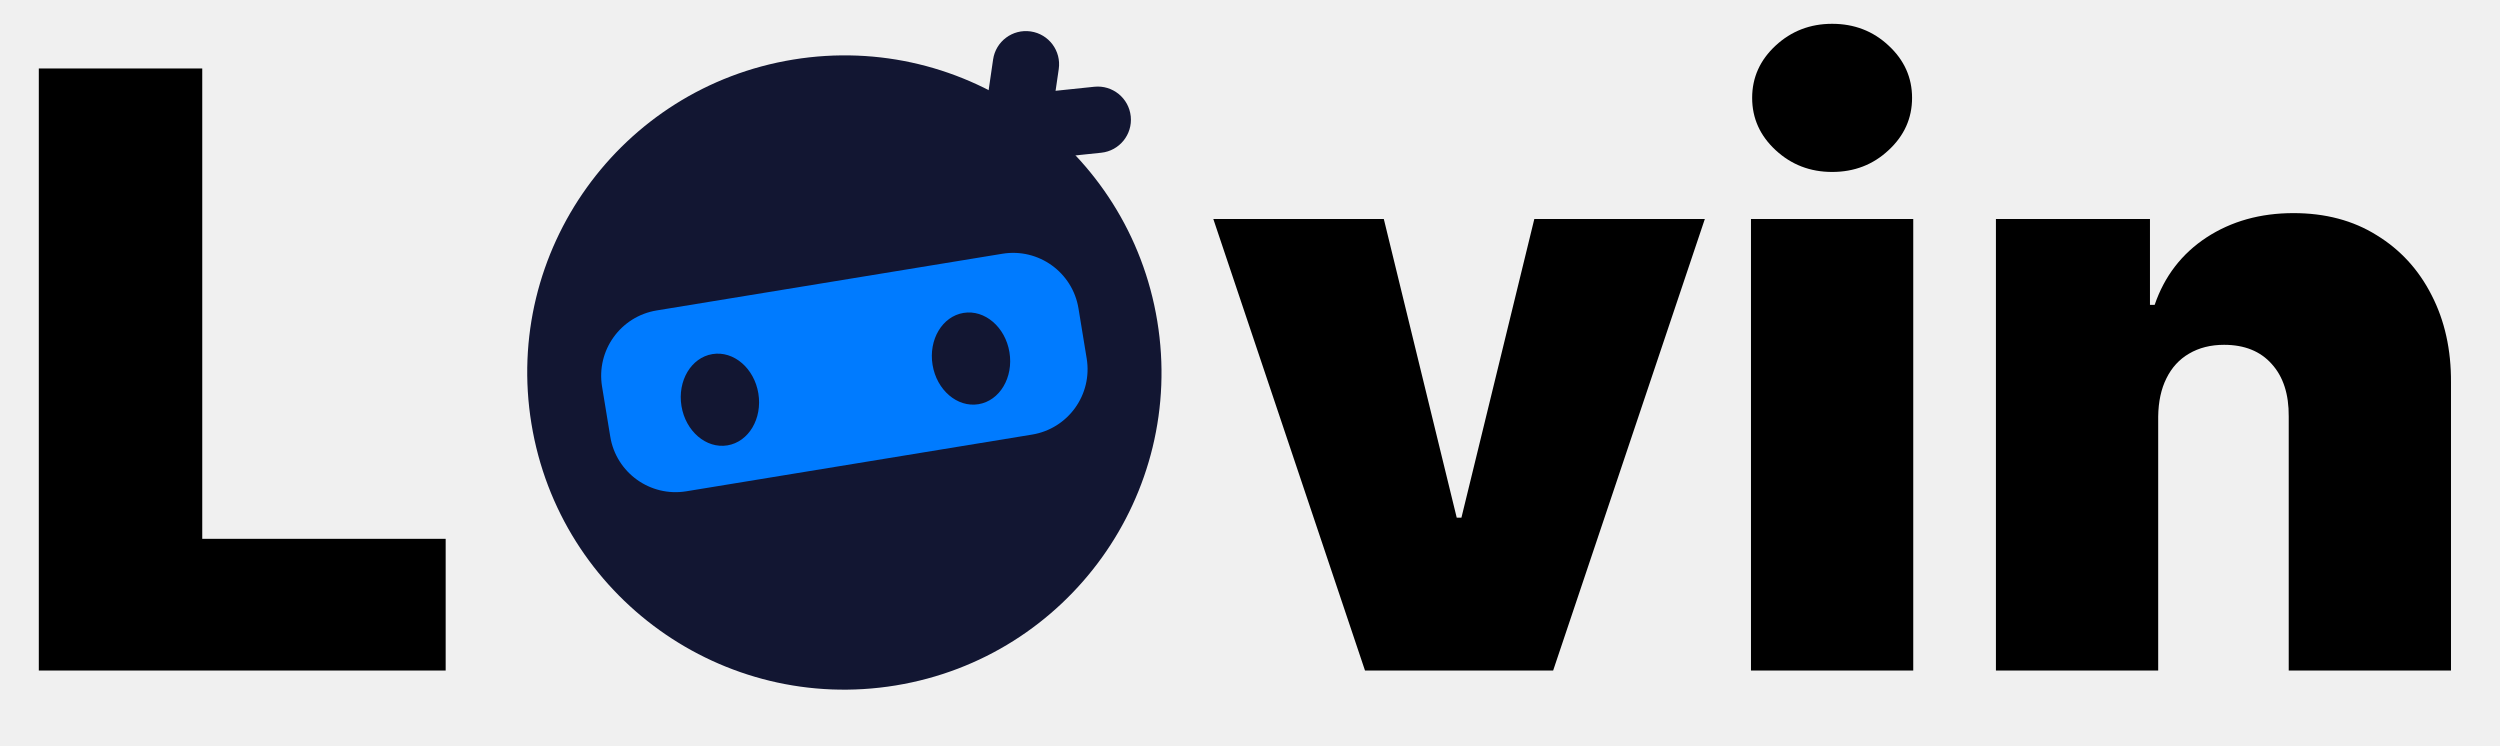
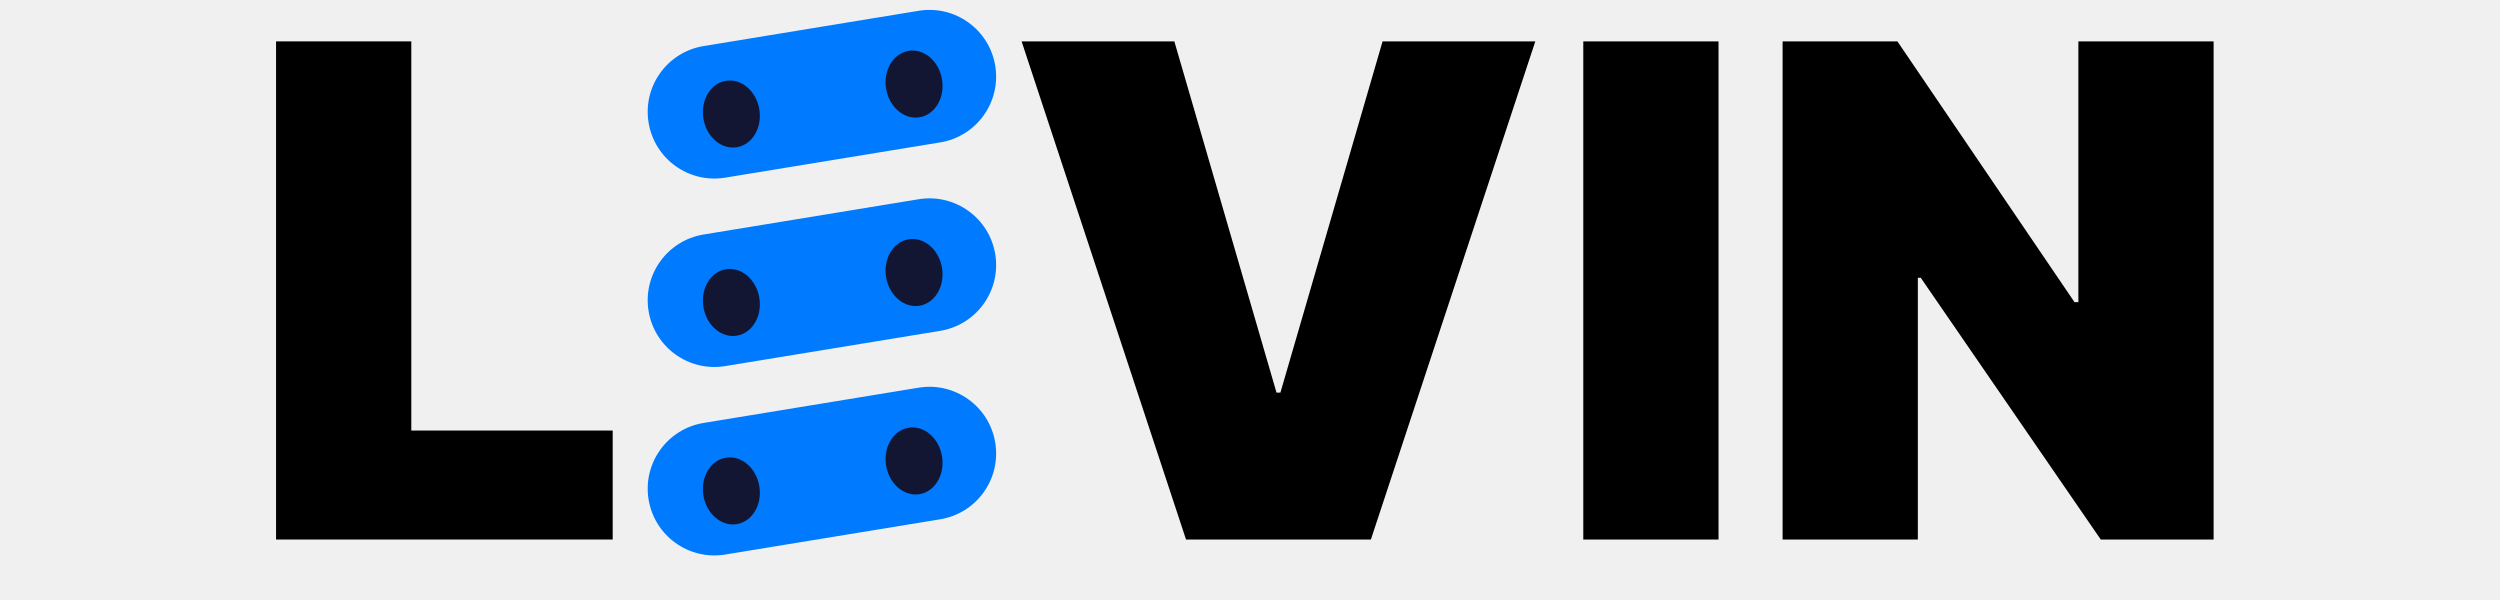
- <svg xmlns="http://www.w3.org/2000/svg" width="151" height="45" viewBox="0 0 151 45" fill="none">
-   <g clip-path="url(#clip0_1189_847)">
-     <path d="M2.344 40.5V4.136H12.216V32.545H26.918V40.5H2.344Z" fill="black" />
-     <rect x="60.272" y="1.61" width="4.007" height="10.63" rx="2.003" transform="rotate(8.28448 60.2715 1.60962)" fill="#121632" />
-     <rect x="68.089" y="5.033" width="4.007" height="10.63" rx="2.003" transform="rotate(84.0476 68.0894 5.03271)" fill="#121632" />
-     <circle cx="51" cy="22.5" r="19.153" transform="rotate(-9.31302 51 22.5)" fill="#121632" />
-     <rect x="35.716" y="19.398" width="29.161" height="11.069" rx="4" transform="rotate(-9.31302 35.7158 19.3977)" fill="#007BFF" />
-     <ellipse cx="43.483" cy="24.144" rx="2.353" ry="2.794" transform="rotate(-9.31302 43.4827 24.1441)" fill="#121632" />
-     <ellipse cx="58.649" cy="21.657" rx="2.353" ry="2.794" transform="rotate(-9.31302 58.6487 21.6573)" fill="#121632" />
-     <path d="M102.972 13.227L93.81 40.5H82.446L73.284 13.227H83.582L87.986 31.267H88.27L92.673 13.227H102.972ZM105.759 40.5V13.227H115.56V40.5H105.759ZM110.66 10.386C109.334 10.386 108.198 9.948 107.251 9.072C106.304 8.197 105.83 7.143 105.83 5.912C105.83 4.681 106.304 3.627 107.251 2.751C108.198 1.875 109.334 1.438 110.66 1.438C111.997 1.438 113.134 1.875 114.069 2.751C115.016 3.627 115.489 4.681 115.489 5.912C115.489 7.143 115.016 8.197 114.069 9.072C113.134 9.948 111.997 10.386 110.66 10.386ZM130.355 25.159V40.5H120.554V13.227H129.858V18.412H130.142C130.734 16.684 131.776 15.328 133.267 14.346C134.771 13.363 136.522 12.872 138.523 12.872C140.452 12.872 142.127 13.316 143.548 14.204C144.98 15.08 146.087 16.287 146.868 17.826C147.661 19.365 148.052 21.123 148.04 23.099V40.5H138.239V25.159C138.251 23.81 137.907 22.75 137.209 21.981C136.522 21.211 135.564 20.827 134.333 20.827C133.528 20.827 132.823 21.004 132.22 21.359C131.628 21.703 131.172 22.2 130.852 22.851C130.533 23.49 130.367 24.259 130.355 25.159Z" fill="black" />
+ <svg xmlns="http://www.w3.org/2000/svg" width="146" height="35" viewBox="0 0 146 35" fill="none">
+   <g clip-path="url(#clip0_1298_799)">
+     <path d="M16.122 31.508V2.417H24.02V25.144H35.781V31.508H16.122Z" fill="black" />
+     <rect x="37.247" y="3.32" width="20.516" height="7.788" rx="3.894" transform="rotate(-9.31302 37.2471 3.32007)" fill="#007BFF" />
+     <ellipse cx="42.712" cy="6.659" rx="1.655" ry="1.966" transform="rotate(-9.31302 42.7115 6.6593)" fill="#121632" />
+     <ellipse cx="53.381" cy="4.91" rx="1.655" ry="1.966" transform="rotate(-9.31302 53.381 4.90979)" fill="#121632" />
+     <rect x="37.247" y="14.325" width="20.516" height="7.788" rx="3.894" transform="rotate(-9.31302 37.2471 14.325)" fill="#007BFF" />
+     <ellipse cx="42.712" cy="17.664" rx="1.655" ry="1.966" transform="rotate(-9.31302 42.7115 17.6642)" fill="#121632" />
+     <ellipse cx="53.381" cy="15.915" rx="1.655" ry="1.966" transform="rotate(-9.31302 53.381 15.9147)" fill="#121632" />
+     <rect x="37.247" y="25.33" width="20.516" height="7.788" rx="3.894" transform="rotate(-9.31302 37.2471 25.3301)" fill="#007BFF" />
+     <ellipse cx="42.712" cy="28.669" rx="1.655" ry="1.966" transform="rotate(-9.31302 42.7115 28.6693)" fill="#121632" />
+     <ellipse cx="53.381" cy="26.92" rx="1.655" ry="1.966" transform="rotate(-9.31302 53.381 26.9198)" fill="#121632" />
+     <path d="M68.582 2.417L74.548 22.928H74.776L80.742 2.417H89.662L80.06 31.508H69.264L59.662 2.417H68.582ZM100.362 2.417V31.508H92.464V2.417H100.362ZM129.275 2.417V31.508H122.684L112.173 16.224H112.002V31.508H104.104V2.417H110.809L121.15 17.644H121.377V2.417H129.275Z" fill="black" />
  </g>
  <defs>
-     <clipPath id="clip0_1189_847">
-       <rect width="151" height="44" fill="white" transform="translate(0 0.5)" />
+     <clipPath id="clip0_1298_799">
+       <rect width="146" height="33.015" fill="white" />
    </clipPath>
  </defs>
</svg>
